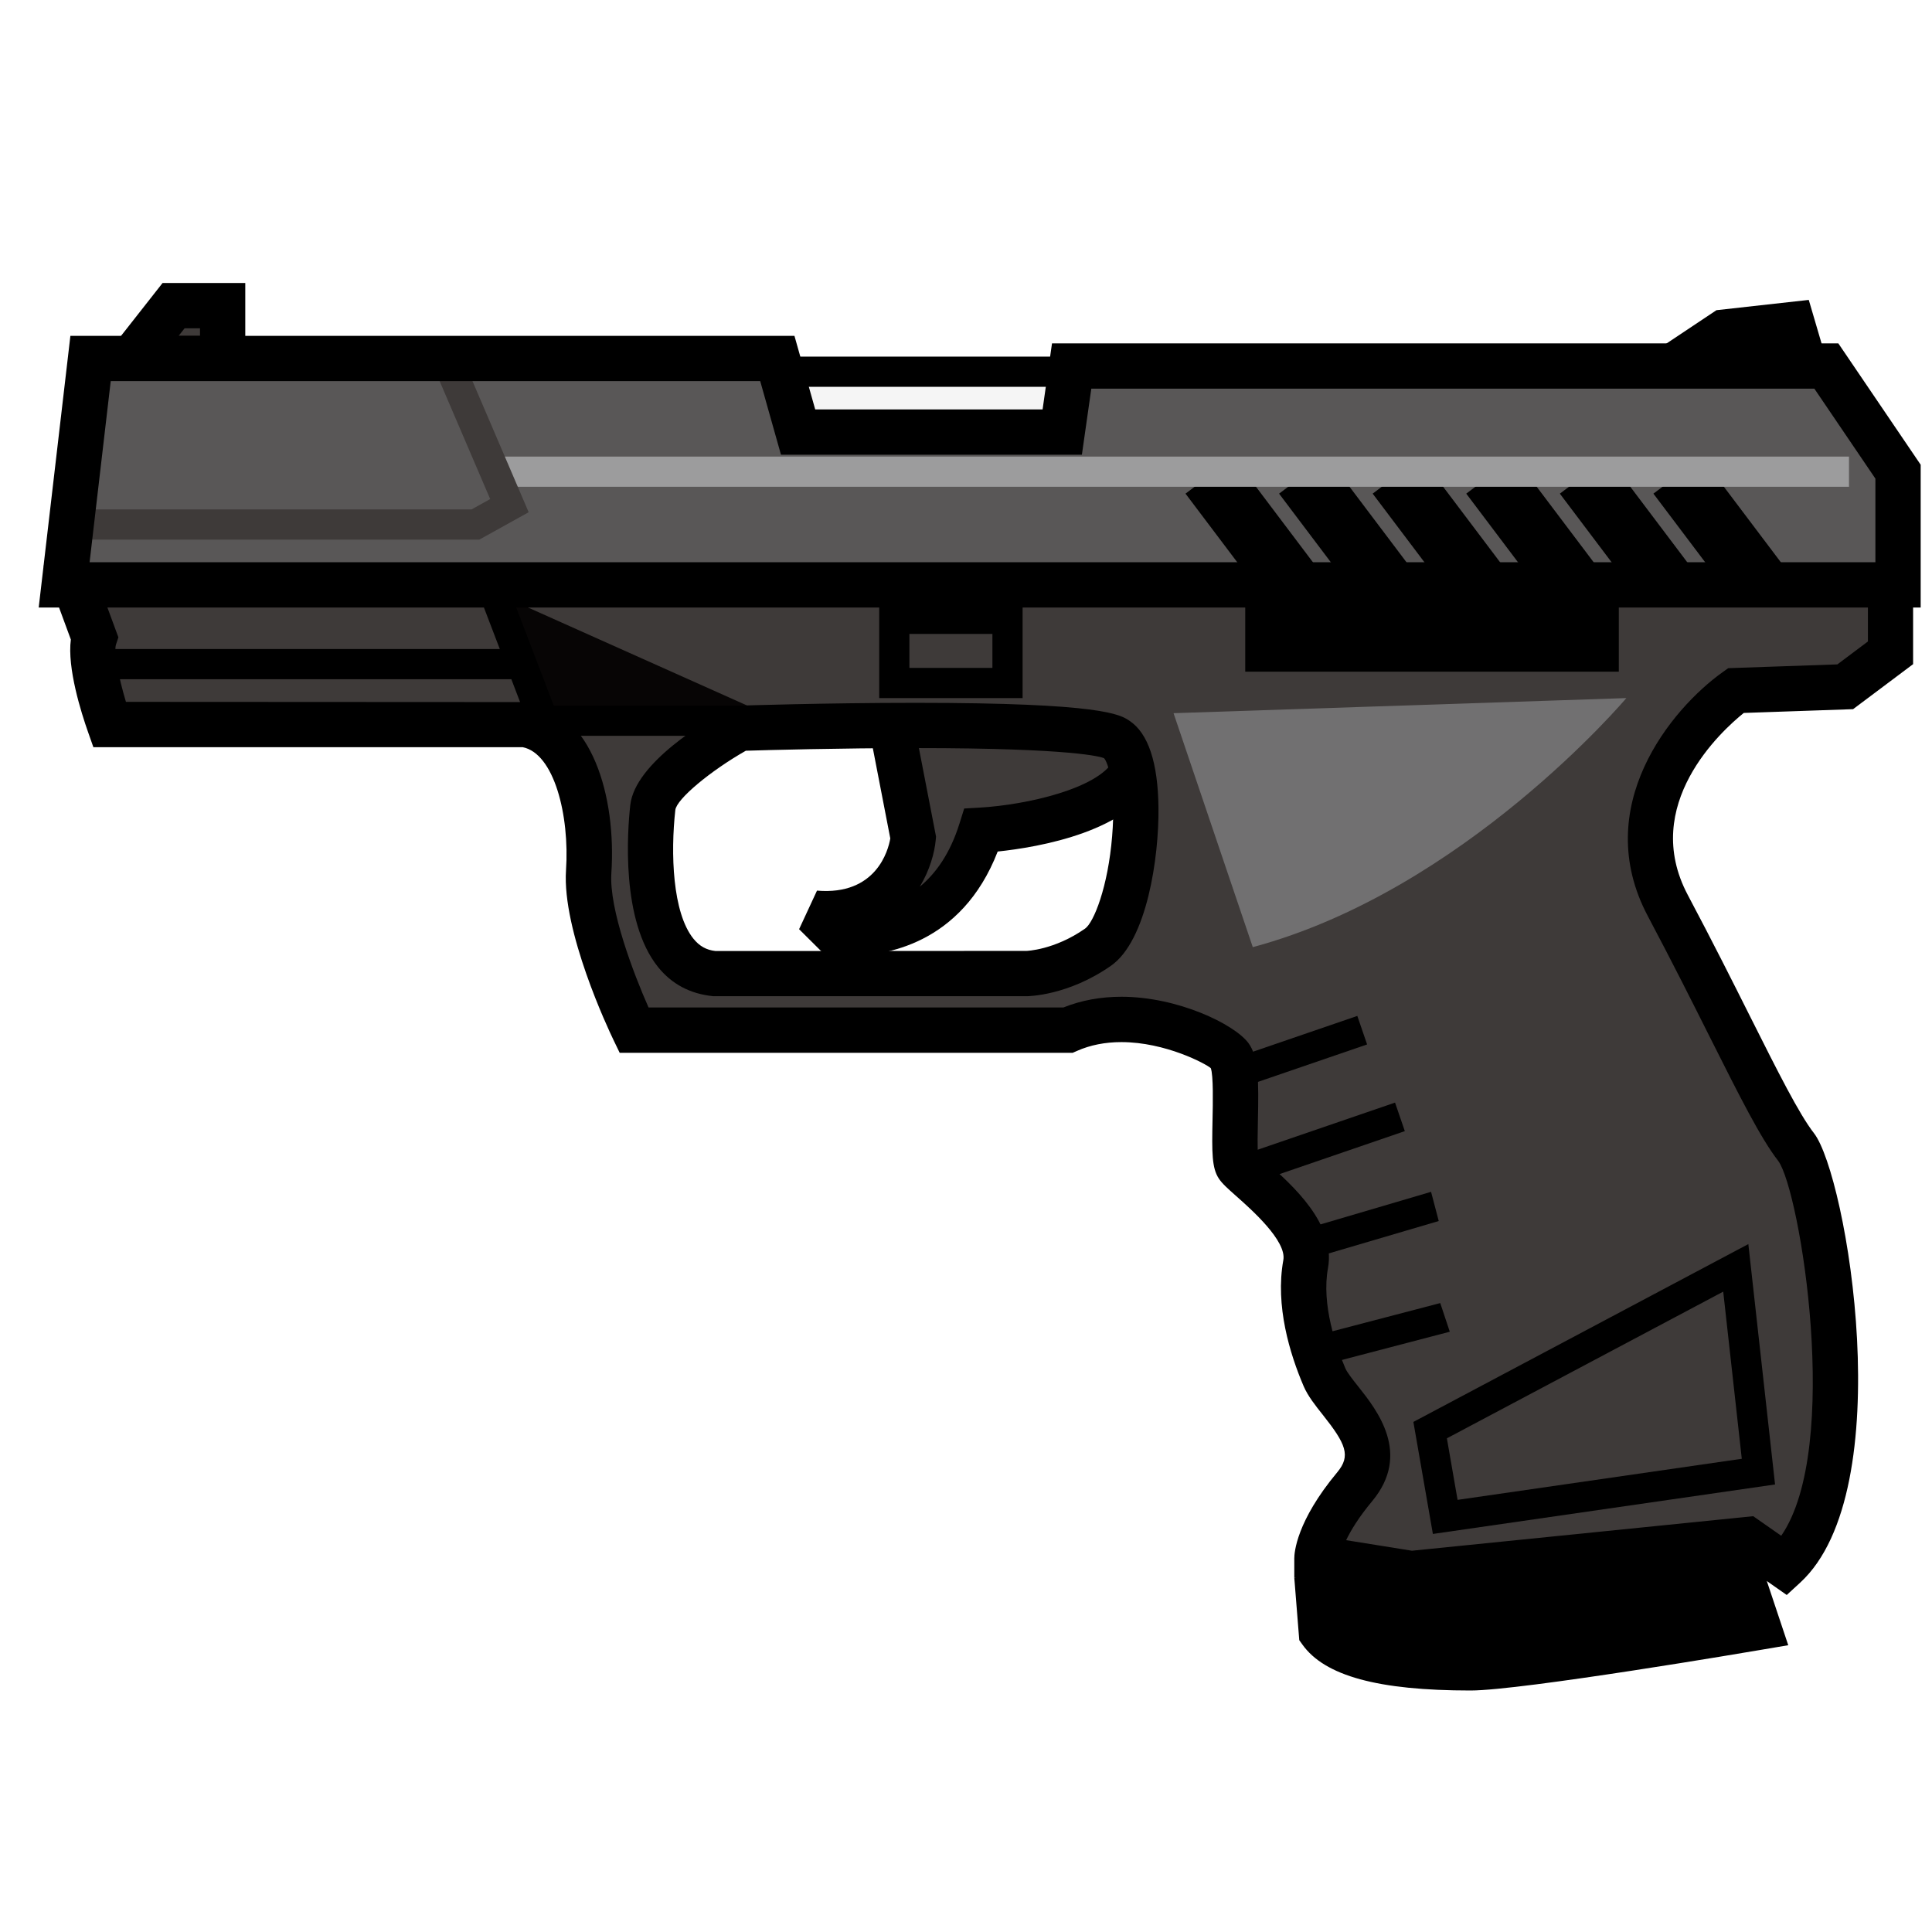
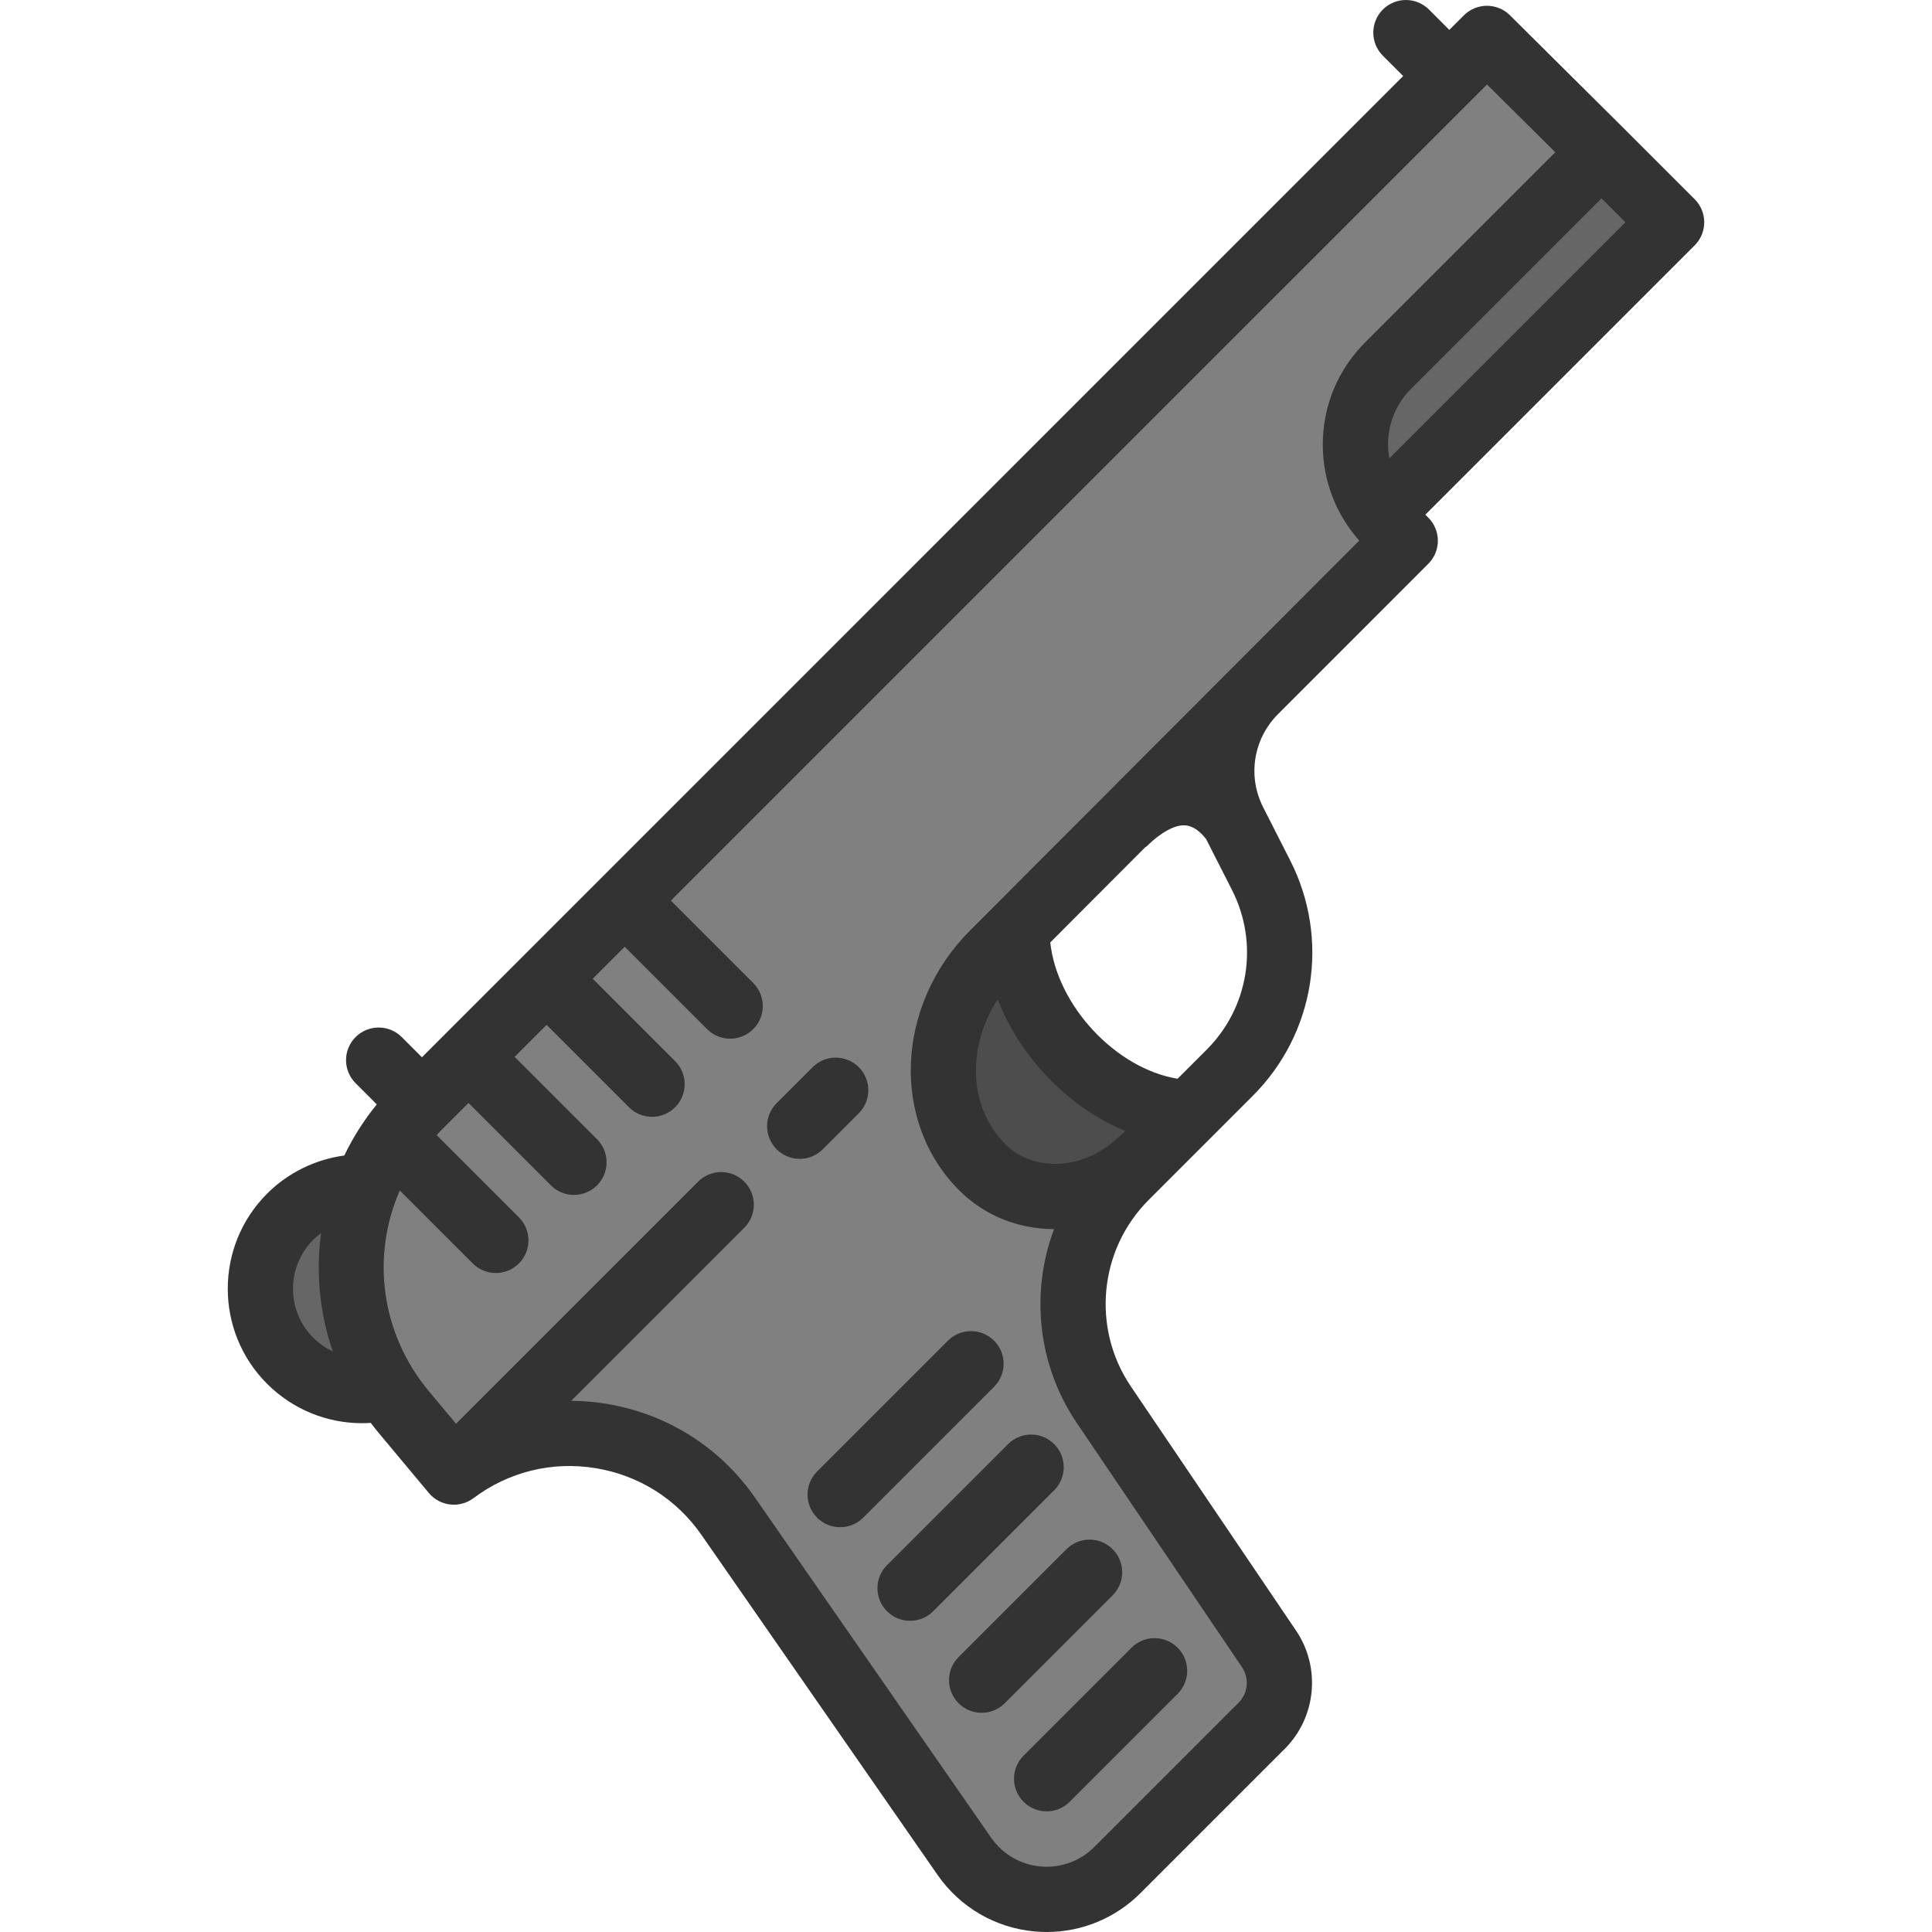
- <svg xmlns="http://www.w3.org/2000/svg" height="64" preserveAspectRatio="none" viewBox="0 0 64 64" width="64">
-   <path d="m7.375 10.125h-1.625l-1.375 1.75h3z" fill="#3e3a39" />
-   <path d="m8.125 12.625h-5.293l2.553-3.25h2.74zm-2.207-1.5h.707v-.25h-.51z" />
-   <path d="m61.009 13.648-8.904-.202 4.756-3.171 3.057-.34zm-4.113-1.594 2.096.048-.158-.537-1.443.16z" />
-   <path d="m25.938 12.312h9.5l.188 7.062h-8.625z" fill="#f5f5f5" />
-   <path d="m36.139 19.875h-9.569l-1.213-8.062h10.568zm-8.708-1h7.681l-.161-6.062h-8.432z" />
-   <path d="m29.5 23.875.75 3.875s-.25 2.75-3.25 2.5l.625.625s3.625.625 4.875-3.375c0 0 4.375-.25 5.125-2.125 0 0 .625-5.5-8.125-1.5z" fill="#3e3a39" />
-   <path d="m28.161 31.661c-.409 0-.663-.046-.663-.046l-.23-.042-.797-.792.593-1.278c1.957.167 2.362-1.332 2.428-1.729l-.839-4.335.537-.245c4.129-1.887 6.948-2 8.356-.423.992 1.111.834 2.626.826 2.69l-.049.194c-.757 1.894-3.973 2.417-5.273 2.553-1.203 3.106-3.791 3.454-4.887 3.454zm2.189-7.342.657 3.394-.009.106c-.039.429-.197 1.006-.528 1.553.526-.434 1.003-1.094 1.315-2.094l.155-.495.518-.03c1.568-.092 3.921-.634 4.428-1.562.004-.255-.028-.945-.467-1.429-.857-.947-3.031-.752-6.068.557z" />
-   <path d="m58 13.625h-20.25l1.875 3.375h-17.25l.625-3.875h-18.625l-2.125 5.625.875 2.375c-.25.75.5 2.875.5 2.875h13.75c1.75.25 2.25 3 2.125 4.875s1.5 5.25 1.5 5.25h14.375c2.25-1 5 .375 5.375.875s0 3.25.25 3.625 2.5 1.875 2.25 3.25.25 2.875.625 3.75 2.25 2.125 1 3.625-1.25 2.375-1.25 2.375l3.125.5 11.125-1.125 1.25.875c3-2.75 1.25-12.75.375-13.875s-2.125-4-4.25-8 2.25-7.125 2.25-7.125l3.625-.125 1.5-1.125v-5.625zm-21.625 17.75c-1.25.875-2.375.875-2.375.875h-10.375c-2.375-.25-2.125-4.375-2-5.5s2.875-2.625 2.875-2.625 11.375-.375 12.5.375.625 6-.625 6.875z" fill="#3e3a39" />
-   <path d="m46.729 52.881-3.854-.616v-.64c0-.191.068-1.229 1.424-2.855.455-.545.288-.935-.481-1.904-.253-.318-.492-.62-.632-.944-.459-1.072-.948-2.667-.674-4.18.115-.635-1.056-1.673-1.556-2.116-.291-.259-.467-.414-.58-.584-.233-.351-.232-.854-.209-1.959.011-.513.031-1.465-.058-1.699-.153-.138-1.498-.863-2.963-.863-.539 0-1.032.098-1.467.291l-.146.064h-15.005l-.205-.425c-.175-.363-1.707-3.611-1.573-5.625.122-1.818-.394-3.871-1.438-4.075h-14.219l-.176-.5c-.226-.64-.695-2.121-.57-3.065l-.898-2.438 2.407-6.372h20.024l-.625 3.875h15.095l-1.875-3.375h21.706l5.193 2.667v6.458l-1.988 1.491-3.621.125c-.734.591-3.44 3.045-1.854 6.032.815 1.534 1.502 2.903 2.088 4.072.893 1.778 1.597 3.183 2.092 3.819 1.085 1.396 2.871 11.835-.46 14.889l-.443.407-1.516-1.061zm-2.138-1.861 2.181.35 11.306-1.144.927.648c2.014-2.912.628-11.42-.097-12.415-.585-.752-1.282-2.143-2.248-4.066-.582-1.16-1.263-2.519-2.071-4.041-1.925-3.623.778-6.875 2.477-8.087l.184-.131 3.615-.125 1.012-.759v-4.792l-4.057-2.083h-18.794l1.875 3.375h-19.405l.625-3.875h-17.226l-1.843 4.878.87 2.359-.083.25c-.068.232.083 1.058.333 1.888l13.312.007c2.141.306 2.935 3.152 2.768 5.667-.08 1.196.737 3.331 1.232 4.45h13.743c.587-.236 1.233-.355 1.923-.355 1.865 0 3.735.906 4.203 1.53.345.459.345 1.273.317 2.564-.008.37-.02.907.005 1.142.062.057.163.144.279.246.861.764 2.303 2.042 2.037 3.507-.22 1.207.267 2.599.576 3.32.06.141.247.376.428.604.618.778 1.768 2.227.459 3.797-.445.534-.707.969-.86 1.289zm-10.591-18.02h-10.375c-.774-.077-1.378-.409-1.825-.964-1.237-1.537-1.018-4.498-.921-5.369.156-1.404 2.536-2.805 3.261-3.2l.157-.085.178-.006c.029-.001 2.891-.094 5.853-.094 6.196 0 6.776.387 7.088.595.62.414.943 1.382.96 2.878.019 1.649-.384 4.404-1.571 5.235-1.427.999-2.749 1.011-2.805 1.011zm-9.294-8.131c-1.181.672-2.294 1.602-2.335 1.964-.159 1.426-.097 3.398.599 4.262.199.247.432.377.734.409l10.296-.004c.003 0 .924-.025 1.945-.739.287-.202.759-1.377.896-3.06.132-1.609-.131-2.45-.271-2.587-.086-.036-.964-.333-6.242-.333-2.512 0-4.951.067-5.623.088z" />
-   <path d="m2.125 19.375h60.75v-3.75l-2.375-3.5h-25l-.312 2.188h-8.75l-.688-2.438h-22.75z" fill="#595757" />
-   <path d="m58.017 50.843-15.142 1.422.165 2.068.103.144c.739 1.039 2.509 1.523 5.57 1.523 1.697 0 9.339-1.298 9.663-1.354l.862-.146z" />
-   <path d="m3.375 22h16.125" fill="#3e3a39" />
-   <path d="m3.375 21.5h16.125v1h-16.125z" />
-   <path d="m39.167 16.562h4.541v2.001h-4.541z" transform="matrix(.6022 .7983452 -.7983452 .6022 30.50477 -26.09507)" />
-   <path d="m51.568 16.562h4.541v2.001h-4.541z" transform="matrix(.6022 .7983452 -.7983452 .6022 35.43765 -35.99486)" />
-   <path d="m48.467 16.562h4.541v2.001h-4.541z" transform="matrix(.6022 .7983452 -.7983452 .6022 34.20423 -33.51952)" />
-   <path d="m45.367 16.562h4.541v2.001h-4.541z" transform="matrix(.6022 .7983452 -.7983452 .6022 32.97121 -31.04496)" />
-   <path d="m42.267 16.562h4.541v2.001h-4.541z" transform="matrix(.6022 .7983452 -.7983452 .6022 31.7378 -28.56963)" />
-   <path d="m54.667 16.562h4.541v2.001h-4.541z" transform="matrix(.6022 .7983452 -.7983452 .6022 36.67067 -38.46942)" />
-   <path d="m29.625 20.5h3.75v2.125h-3.75z" fill="#3e3a39" />
-   <path d="m33.875 23.125h-4.75v-3.125h4.75zm-3.75-1h2.75v-1.125h-2.75z" />
-   <path d="m38.875 23.625 15-.5s-5.375 6.375-12.375 8.25z" fill="#717071" />
-   <path d="m42.625 32.698h.999v4.23h-.999z" transform="matrix(.3244243 .9459116 -.9459116 .3244243 62.06375 -17.27396)" />
-   <path d="m43.5 35.302h.999v5.02h-.999z" transform="matrix(.3244243 .9459116 -.9459116 .3244243 65.49262 -16.07491)" />
-   <path d="m43.252 41.746-.254-.967 4.408-1.298.254.967z" />
-   <path d="m43.783 45.225-.316-.949 4.243-1.11.316.949z" />
-   <path d="m47.466 50.814-.646-3.711 11.096-5.891.885 7.963zm.464-3.168.354 2.039 9.415-1.361-.615-5.537z" />
-   <path d="m16.375 19.625 1.625 4.25h7.875" fill="#070505" />
-   <path d="m25.875 24.375h-8.219l-1.748-4.571.934-.357 1.502 3.929h7.531z" />
-   <path d="m42 19.625h10.875v1.875h-10.875z" />
-   <path d="m53.625 22.25h-12.375v-3.375h12.375zm-10.875-1.5h9.375v-.375h-9.375z" />
-   <path d="m16.625 15.125h44.625v1h-44.625z" fill="#9c9c9d" />
-   <path d="m15.879 17.875h-13.254v-1h12.996l.617-.343-1.697-3.96.919-.394 2.053 4.79z" fill="#3e3a39" />
-   <path d="m63.625 20.125h-62.343l1.05-9h23.985l.688 2.438h7.532l.312-2.188h26.048l2.728 4.02zm-60.657-1.5h59.157v-2.77l-2.022-2.98h-23.952l-.312 2.188h-9.968l-.688-2.438h-21.515z" />
+ <svg xmlns="http://www.w3.org/2000/svg" version="1.1" id="Layer_1" x="0px" y="0px" viewBox="0 0 511.997 511.997" style="enable-background:new 0 0 511.997 511.997;" xml:space="preserve">
+   <path style="fill:#4D4D4D;" d="M269.402,246.476c0,0,2.348,28.278,25.788,40.575c23.44,12.297,13.065,15.37,13.065,15.37  l-28.696,14.663l-19.252-7.747l-11.228-19.981l4.611-24.209L269.402,246.476z" />
+   <g>
+     <path style="fill:#666666;" d="M97.002,314.687c-6.525,17.223-4.853,36.935,5.28,53.028l-1.176,0.3   c-8.496,1.66-17.626-0.83-24.209-7.412c-10.536-10.537-10.536-27.621,0-38.157c5.441-5.441,12.635-8.07,19.759-7.897   L97.002,314.687z" />
+     <path style="fill:#666666;" d="M442.989,58.906l-75.9,75.9l-2.167,0.542c-8.519-11.597-7.539-27.99,2.951-38.48l56.544-56.533   L442.989,58.906z" />
+   </g>
+   <path style="fill:#808080;" d="M302.902,307.228l0.023,0.023l-4.623,4.634c-16.151,16.139-18.571,41.466-5.775,60.372l43.771,64.706  c4.323,6.386,3.504,14.94-1.948,20.393l-38.227,38.227c-11.701,11.689-31.125,9.96-40.555-3.631l-62.55-90.091  c-9.972-14.352-25.903-21.984-42.077-21.984c-10.675,0-21.442,3.32-30.664,10.237l-13.257-15.885  c-1.741-2.087-3.32-4.265-4.738-6.513c-10.133-16.093-11.805-35.806-5.28-53.028c1.764-4.657,4.115-9.119,7.067-13.292  c1.937-2.744,4.139-5.36,6.582-7.804l273.43-273.442l9.972-9.972l30.364,30.157l-56.544,56.533  c-10.49,10.49-11.47,26.883-2.951,38.48c0.888,1.199,1.868,2.352,2.951,3.435l4.53,4.519l-38.169,38.169l-1.787,1.798  l-34.976,35.056l-28.07,28.151l-6.167,6.179c-16.462,16.462-17.776,41.835-2.928,56.683c5.188,5.188,12.104,7.747,19.252,7.747  c8.185,0,16.669-3.343,23.263-9.937L302.902,307.228z" />
+   <g>
+     <path style="fill:#333333;" d="M451.637,58.907c0-2.293-0.911-4.492-2.532-6.113l-18.577-18.577l-0.001,0.001   c-0.007-0.007-0.013-0.015-0.021-0.022l-30.36-30.149c-3.381-3.357-8.837-3.347-12.207,0.022l-3.855,3.855l-5.392-5.392   c-3.375-3.377-8.85-3.375-12.226,0c-3.376,3.377-3.376,8.851,0.001,12.228l5.39,5.39L111.819,280.189l-5.354-5.354   c-3.378-3.377-8.851-3.377-12.228,0s-3.377,8.85,0,12.227l5.613,5.613c-3.41,4.185-6.291,8.731-8.606,13.545   c-7.694,1.038-14.931,4.574-20.465,10.109c-13.892,13.892-13.892,36.497,0,50.39c6.753,6.754,15.815,10.441,25.158,10.441   c0.77,0,1.544-0.035,2.317-0.085c0.688,0.914,1.397,1.816,2.135,2.699l13.256,15.877c2.947,3.532,8.144,4.135,11.824,1.375   c9.321-6.993,20.795-9.821,32.298-7.961c11.504,1.858,21.501,8.154,28.148,17.726l62.555,90.09   c5.961,8.585,15.349,14.042,25.759,14.974c1.057,0.095,2.111,0.142,3.161,0.142c9.292,0,18.207-3.665,24.848-10.305l38.225-38.227   c8.365-8.366,9.626-21.549,2.997-31.347l-43.774-64.707c-10.449-15.449-8.463-36.233,4.726-49.421l27.595-27.595   c16.502-16.502,20.484-41.567,9.906-62.371l-7.167-14.094c-4.14-8.143-2.633-17.932,3.725-24.46l40.044-40.061   c1.621-1.622,2.532-3.82,2.532-6.113c0-2.293-0.911-4.492-2.533-6.113l-0.786-0.786l71.38-71.38   C450.726,63.399,451.637,61.2,451.637,58.907z M83.006,354.494c-7.151-7.151-7.151-18.786,0-25.937   c0.654-0.654,1.358-1.231,2.084-1.771c-0.266,1.994-0.453,4.006-0.544,6.035c-0.39,8.684,0.873,17.25,3.637,25.304   C86.289,357.234,84.532,356.019,83.006,354.494z M264.404,264.855c5.952,15.382,18.792,28.643,33.814,34.875   c0,0-2.104,1.879-2.407,2.155c-4.31,3.936-9.644,6.241-15.147,6.525c-5.528,0.284-10.61-1.556-14.242-5.188   C256.636,293.437,256.178,277.454,264.404,264.855z M319.778,278.171l-7.704,7.704c-16.307-2.641-31.937-19.327-33.741-36.119   l25.218-25.28l0.055,0.055c4.075-4.023,7.868-6.076,10.649-5.788c3.085,0.32,5.306,3.556,5.327,3.589l-0.071-0.112   c0,0,0.012-0.016,0.027-0.038l6.957,13.682C333.672,249.976,330.972,266.977,319.778,278.171z M257.114,246.542   c-19.803,19.804-21.111,50.716-2.92,68.908c6.632,6.632,15.49,10.236,25.138,10.278c-6.256,16.669-4.451,35.881,6.03,51.375   l43.774,64.707c1.993,2.948,1.614,6.913-0.903,9.43l-38.224,38.225c-3.758,3.757-8.954,5.637-14.242,5.167   c-5.292-0.474-10.065-3.249-13.097-7.613l-62.555-90.091c-9.348-13.465-23.41-22.32-39.593-24.935   c-3.053-0.493-6.101-0.742-9.129-0.772l45.85-45.85c3.377-3.376,3.377-8.851,0-12.226c-3.378-3.377-8.851-3.377-12.228,0   l-64.161,64.161l-7.193-8.616c-12.836-15.375-15.279-35.929-7.714-53.199l19.338,19.338c1.689,1.689,3.902,2.533,6.114,2.533   s4.426-0.844,6.114-2.533c3.377-3.376,3.377-8.851,0-12.226l-21.802-21.802c0.347-0.368,0.688-0.739,1.048-1.099l7.399-7.399   l21.827,21.827c1.689,1.689,3.902,2.533,6.114,2.533c2.212,0,4.426-0.844,6.114-2.533c3.377-3.376,3.377-8.851,0-12.226   l-21.827-21.827l8.472-8.472l21.826,21.827c1.689,1.689,3.901,2.533,6.114,2.533c2.212,0,4.426-0.844,6.113-2.533   c3.378-3.377,3.378-8.851,0.001-12.228l-21.827-21.827l8.472-8.472l21.827,21.826c1.689,1.689,3.902,2.533,6.114,2.533   c2.212,0,4.426-0.844,6.114-2.533c3.377-3.377,3.377-8.851,0-12.227l-21.827-21.827L394.076,22.388l18.09,17.964l-50.402,50.402   c-7.229,7.23-11.213,16.845-11.213,27.07c0,9.471,3.417,18.418,9.666,25.432L257.114,246.542z M368.178,121.493   c-0.211-1.201-0.335-2.425-0.335-3.669c0-5.607,2.185-10.878,6.149-14.843l50.422-50.423l6.351,6.35L368.178,121.493z" />
+     <path style="fill:#333333;" d="M216.538,402.187c1.689,1.689,3.902,2.533,6.114,2.533s4.426-0.844,6.114-2.533l34.671-34.671   c3.377-3.376,3.377-8.85,0-12.226c-3.378-3.376-8.851-3.376-12.228,0l-34.671,34.671   C213.162,393.336,213.162,398.81,216.538,402.187z" />
+     <path style="fill:#333333;" d="M235.066,426.998c1.689,1.689,3.902,2.533,6.114,2.533c2.212,0,4.426-0.844,6.114-2.533   l32.071-32.071c3.377-3.377,3.377-8.85,0-12.226c-3.378-3.377-8.851-3.377-12.228,0l-32.071,32.071   C231.69,418.148,231.69,423.622,235.066,426.998z" />
+     <path style="fill:#333333;" d="M254.028,451.376c1.689,1.689,3.902,2.533,6.114,2.533s4.426-0.844,6.114-2.533l28.604-28.604   c3.377-3.376,3.377-8.851,0-12.226c-3.378-3.376-8.851-3.376-12.228,0l-28.604,28.604   C250.651,442.526,250.651,448.001,254.028,451.376z" />
+     <path style="fill:#333333;" d="M271.254,477.488c1.689,1.689,3.901,2.533,6.114,2.533c2.212,0,4.426-0.844,6.114-2.533   l28.604-28.604c3.377-3.376,3.377-8.851,0-12.228c-3.376-3.375-8.85-3.376-12.228,0l-28.604,28.604   C267.878,468.638,267.878,474.113,271.254,477.488z" />
+     <path style="fill:#333333;" d="M227.581,295.037c3.377-3.376,3.377-8.851-0.001-12.228c-3.375-3.376-8.85-3.375-12.227,0   l-9.535,9.535c-3.377,3.377-3.377,8.851,0.001,12.228c1.688,1.688,3.901,2.533,6.113,2.533s4.426-0.844,6.114-2.533   L227.581,295.037z" />
+   </g>
+   <g>
+ </g>
+   <g>
+ </g>
+   <g>
+ </g>
+   <g>
+ </g>
+   <g>
+ </g>
+   <g>
+ </g>
+   <g>
+ </g>
+   <g>
+ </g>
+   <g>
+ </g>
+   <g>
+ </g>
+   <g>
+ </g>
+   <g>
+ </g>
+   <g>
+ </g>
+   <g>
+ </g>
+   <g>
+ </g>
</svg>
